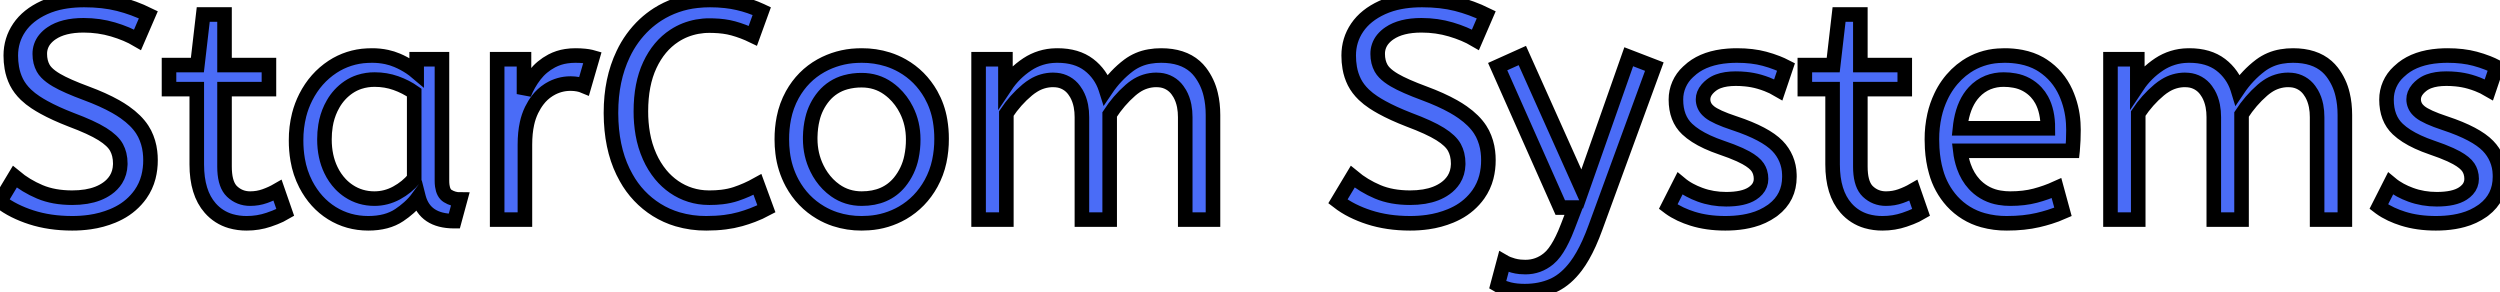
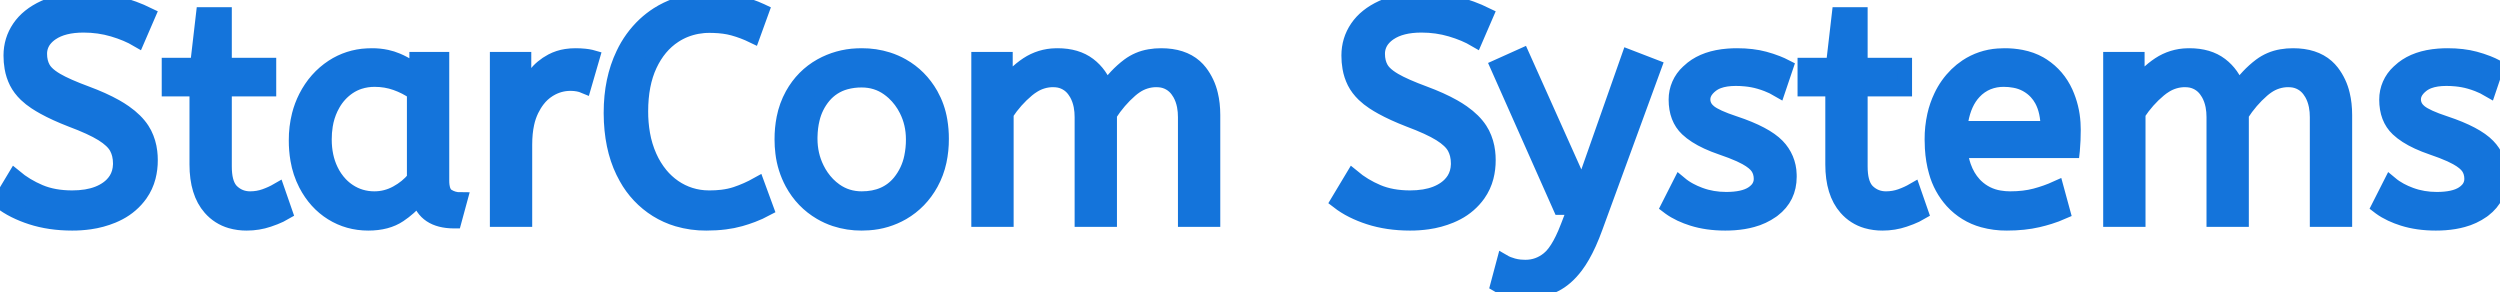
<svg xmlns="http://www.w3.org/2000/svg" width="162.12" height="18.88" viewBox="0 0 162.12 18.88">
-   <g id="svgGroup" stroke-linecap="round" fill-rule="evenodd" font-size="9pt" stroke="#000" stroke-width="0.25mm" fill="#000" style="stroke:#000;stroke-width:0.25mm;fill:#4A6CF7">
-     <path d="M 65.26 14.24 L 63.46 14.24 L 63.46 3.84 L 65.2 3.84 L 65.2 5.58 Q 65.76 4.74 66.62 4.17 A 3.441 3.441 0 0 1 68.46 3.602 A 4.171 4.171 0 0 1 68.58 3.6 Q 69.82 3.6 70.61 4.2 A 3.15 3.15 0 0 1 71.7 5.738 A 3.831 3.831 0 0 1 71.72 5.8 Q 72.34 4.88 73.19 4.24 A 3.134 3.134 0 0 1 74.548 3.663 A 4.289 4.289 0 0 1 75.3 3.6 Q 76.685 3.6 77.493 4.31 A 2.599 2.599 0 0 1 77.83 4.67 A 3.798 3.798 0 0 1 78.512 6.124 Q 78.66 6.734 78.66 7.46 L 78.66 14.24 L 76.86 14.24 L 76.86 7.6 A 3.809 3.809 0 0 0 76.793 6.862 Q 76.705 6.421 76.506 6.072 A 2.196 2.196 0 0 0 76.36 5.85 A 1.595 1.595 0 0 0 75.197 5.191 A 2.136 2.136 0 0 0 74.98 5.18 A 2.385 2.385 0 0 0 73.628 5.605 A 3.199 3.199 0 0 0 73.31 5.85 Q 72.54 6.52 71.96 7.42 L 71.96 14.24 L 70.16 14.24 L 70.16 7.6 A 3.809 3.809 0 0 0 70.093 6.862 Q 70.005 6.421 69.806 6.072 A 2.196 2.196 0 0 0 69.66 5.85 A 1.595 1.595 0 0 0 68.497 5.191 A 2.136 2.136 0 0 0 68.28 5.18 A 2.404 2.404 0 0 0 67.016 5.546 A 3.249 3.249 0 0 0 66.62 5.83 Q 65.84 6.48 65.26 7.36 L 65.26 14.24 Z M 138.66 14.24 L 136.86 14.24 L 136.86 3.84 L 138.6 3.84 L 138.6 5.58 Q 139.16 4.74 140.02 4.17 A 3.441 3.441 0 0 1 141.86 3.602 A 4.171 4.171 0 0 1 141.98 3.6 Q 143.22 3.6 144.01 4.2 A 3.15 3.15 0 0 1 145.1 5.738 A 3.831 3.831 0 0 1 145.12 5.8 Q 145.74 4.88 146.59 4.24 A 3.134 3.134 0 0 1 147.948 3.663 A 4.289 4.289 0 0 1 148.7 3.6 Q 150.085 3.6 150.893 4.31 A 2.599 2.599 0 0 1 151.23 4.67 A 3.798 3.798 0 0 1 151.912 6.124 Q 152.06 6.734 152.06 7.46 L 152.06 14.24 L 150.26 14.24 L 150.26 7.6 A 3.809 3.809 0 0 0 150.193 6.862 Q 150.105 6.421 149.906 6.072 A 2.196 2.196 0 0 0 149.76 5.85 A 1.595 1.595 0 0 0 148.597 5.191 A 2.136 2.136 0 0 0 148.38 5.18 A 2.385 2.385 0 0 0 147.028 5.605 A 3.199 3.199 0 0 0 146.71 5.85 Q 145.94 6.52 145.36 7.42 L 145.36 14.24 L 143.56 14.24 L 143.56 7.6 A 3.809 3.809 0 0 0 143.493 6.862 Q 143.405 6.421 143.206 6.072 A 2.196 2.196 0 0 0 143.06 5.85 A 1.595 1.595 0 0 0 141.897 5.191 A 2.136 2.136 0 0 0 141.68 5.18 A 2.404 2.404 0 0 0 140.416 5.546 A 3.249 3.249 0 0 0 140.02 5.83 Q 139.24 6.48 138.66 7.36 L 138.66 14.24 Z M 0 13.06 L 0.96 11.46 Q 1.68 12.06 2.58 12.44 Q 3.48 12.82 4.68 12.82 A 5.596 5.596 0 0 0 5.589 12.751 Q 6.405 12.616 6.96 12.22 A 2.056 2.056 0 0 0 7.519 11.639 Q 7.782 11.218 7.799 10.673 A 2.423 2.423 0 0 0 7.8 10.6 A 2.388 2.388 0 0 0 7.733 10.021 A 1.963 1.963 0 0 0 7.56 9.57 Q 7.321 9.122 6.637 8.694 A 5.256 5.256 0 0 0 6.63 8.69 Q 5.94 8.26 4.6 7.76 Q 3.581 7.364 2.852 6.962 A 7.899 7.899 0 0 1 2.3 6.63 A 4.386 4.386 0 0 1 1.682 6.141 Q 1.29 5.763 1.07 5.33 A 3.333 3.333 0 0 1 0.766 4.396 A 4.586 4.586 0 0 1 0.7 3.6 Q 0.7 2.6 1.25 1.79 Q 1.8 0.98 2.87 0.49 A 5.112 5.112 0 0 1 4.05 0.123 Q 4.577 0.023 5.178 0.004 A 9.045 9.045 0 0 1 5.46 0 Q 6.7 0 7.69 0.25 Q 8.68 0.5 9.62 0.96 L 8.92 2.58 Q 8.24 2.18 7.33 1.91 Q 6.42 1.64 5.42 1.64 Q 4.1 1.64 3.34 2.16 A 1.98 1.98 0 0 0 2.907 2.553 A 1.472 1.472 0 0 0 2.58 3.5 A 2.093 2.093 0 0 0 2.638 4.004 A 1.712 1.712 0 0 0 2.8 4.42 A 1.382 1.382 0 0 0 3.014 4.705 Q 3.254 4.957 3.67 5.2 Q 4.32 5.58 5.62 6.06 A 16.246 16.246 0 0 1 6.616 6.466 Q 7.102 6.685 7.503 6.911 A 7.101 7.101 0 0 1 8.09 7.28 Q 8.836 7.804 9.225 8.403 A 2.846 2.846 0 0 1 9.38 8.67 A 3.516 3.516 0 0 1 9.728 9.843 A 4.431 4.431 0 0 1 9.76 10.38 A 4.342 4.342 0 0 1 9.627 11.48 A 3.421 3.421 0 0 1 9.11 12.6 A 3.924 3.924 0 0 1 7.724 13.805 A 4.871 4.871 0 0 1 7.31 14 A 6.104 6.104 0 0 1 5.828 14.401 A 8.005 8.005 0 0 1 4.68 14.48 Q 3.22 14.48 2.02 14.09 A 7.641 7.641 0 0 1 0.947 13.654 A 5.687 5.687 0 0 1 0 13.06 Z M 86.76 13.06 L 87.72 11.46 Q 88.44 12.06 89.34 12.44 Q 90.24 12.82 91.44 12.82 A 5.596 5.596 0 0 0 92.349 12.751 Q 93.165 12.616 93.72 12.22 A 2.056 2.056 0 0 0 94.279 11.639 Q 94.542 11.218 94.559 10.673 A 2.423 2.423 0 0 0 94.56 10.6 A 2.388 2.388 0 0 0 94.493 10.021 A 1.963 1.963 0 0 0 94.32 9.57 Q 94.081 9.122 93.397 8.694 A 5.256 5.256 0 0 0 93.39 8.69 Q 92.7 8.26 91.36 7.76 Q 90.341 7.364 89.612 6.962 A 7.899 7.899 0 0 1 89.06 6.63 A 4.386 4.386 0 0 1 88.442 6.141 Q 88.05 5.763 87.83 5.33 A 3.333 3.333 0 0 1 87.526 4.396 A 4.586 4.586 0 0 1 87.46 3.6 Q 87.46 2.6 88.01 1.79 Q 88.56 0.98 89.63 0.49 A 5.112 5.112 0 0 1 90.81 0.123 Q 91.337 0.023 91.938 0.004 A 9.045 9.045 0 0 1 92.22 0 Q 93.46 0 94.45 0.25 Q 95.44 0.5 96.38 0.96 L 95.68 2.58 Q 95 2.18 94.09 1.91 Q 93.18 1.64 92.18 1.64 Q 90.86 1.64 90.1 2.16 A 1.98 1.98 0 0 0 89.667 2.553 A 1.472 1.472 0 0 0 89.34 3.5 A 2.093 2.093 0 0 0 89.398 4.004 A 1.712 1.712 0 0 0 89.56 4.42 A 1.382 1.382 0 0 0 89.774 4.705 Q 90.014 4.957 90.43 5.2 Q 91.08 5.58 92.38 6.06 A 16.246 16.246 0 0 1 93.376 6.466 Q 93.862 6.685 94.263 6.911 A 7.101 7.101 0 0 1 94.85 7.28 Q 95.596 7.804 95.985 8.403 A 2.846 2.846 0 0 1 96.14 8.67 A 3.516 3.516 0 0 1 96.488 9.843 A 4.431 4.431 0 0 1 96.52 10.38 A 4.342 4.342 0 0 1 96.387 11.48 A 3.421 3.421 0 0 1 95.87 12.6 A 3.924 3.924 0 0 1 94.484 13.805 A 4.871 4.871 0 0 1 94.07 14 A 6.104 6.104 0 0 1 92.588 14.401 A 8.005 8.005 0 0 1 91.44 14.48 Q 89.98 14.48 88.78 14.09 A 7.641 7.641 0 0 1 87.707 13.654 A 5.687 5.687 0 0 1 86.76 13.06 Z M 97.12 18.48 L 97.52 16.98 Q 97.76 17.12 98.12 17.22 A 2.703 2.703 0 0 0 98.576 17.304 A 3.472 3.472 0 0 0 98.92 17.32 Q 99.76 17.32 100.42 16.78 A 2.401 2.401 0 0 0 100.807 16.368 Q 101.156 15.906 101.488 15.135 A 11.716 11.716 0 0 0 101.68 14.66 L 102.14 13.46 L 101.18 13.46 L 97.12 4.32 L 98.72 3.6 L 102.6 12.26 L 105.62 3.68 L 107.28 4.32 L 103.46 14.76 A 14.346 14.346 0 0 1 103.049 15.777 Q 102.646 16.669 102.2 17.26 Q 101.57 18.093 100.821 18.464 A 2.948 2.948 0 0 1 100.7 18.52 Q 99.88 18.88 98.88 18.88 A 6.086 6.086 0 0 1 98.871 18.88 Q 98.339 18.879 97.926 18.784 A 2.917 2.917 0 0 1 97.83 18.76 Q 97.518 18.677 97.298 18.575 A 1.723 1.723 0 0 1 97.12 18.48 Z M 49.4 0.72 L 48.82 2.32 Q 48.2 2.02 47.55 1.84 A 4.603 4.603 0 0 0 46.937 1.717 Q 46.621 1.674 46.263 1.664 A 8.141 8.141 0 0 0 46.02 1.66 A 4.235 4.235 0 0 0 44.439 1.951 A 3.996 3.996 0 0 0 43.73 2.32 Q 42.72 2.98 42.14 4.22 Q 41.56 5.46 41.56 7.22 A 8.373 8.373 0 0 0 41.683 8.691 A 6.186 6.186 0 0 0 42.13 10.16 A 5.135 5.135 0 0 0 42.847 11.326 A 4.285 4.285 0 0 0 43.71 12.12 A 3.941 3.941 0 0 0 45.939 12.819 A 4.779 4.779 0 0 0 46.02 12.82 A 6.743 6.743 0 0 0 46.814 12.776 Q 47.309 12.717 47.72 12.58 Q 48.44 12.34 49.12 11.96 L 49.7 13.54 A 7.512 7.512 0 0 1 48.801 13.949 A 9.579 9.579 0 0 1 48.01 14.21 A 6.718 6.718 0 0 1 47.017 14.408 Q 46.45 14.48 45.8 14.48 A 6.477 6.477 0 0 1 43.935 14.22 A 5.592 5.592 0 0 1 42.58 13.61 A 5.72 5.72 0 0 1 40.605 11.521 A 6.983 6.983 0 0 1 40.4 11.13 Q 39.631 9.543 39.62 7.363 A 12.563 12.563 0 0 1 39.62 7.3 Q 39.62 5.16 40.41 3.51 A 6.327 6.327 0 0 1 41.806 1.584 A 5.972 5.972 0 0 1 42.65 0.93 A 5.874 5.874 0 0 1 45.186 0.048 A 7.458 7.458 0 0 1 46.04 0 A 9.128 9.128 0 0 1 47.052 0.054 A 7.04 7.04 0 0 1 47.86 0.19 A 7.645 7.645 0 0 1 49.355 0.699 A 7.125 7.125 0 0 1 49.4 0.72 Z M 108.18 13.4 L 108.94 11.9 A 3.711 3.711 0 0 0 109.569 12.325 Q 109.877 12.493 110.244 12.628 A 6.084 6.084 0 0 0 110.25 12.63 Q 111.04 12.92 111.94 12.92 Q 113.06 12.92 113.63 12.55 A 1.49 1.49 0 0 0 113.937 12.291 A 1.01 1.01 0 0 0 114.2 11.6 A 1.425 1.425 0 0 0 114.137 11.171 A 1.242 1.242 0 0 0 113.99 10.86 Q 113.78 10.54 113.22 10.23 A 5.693 5.693 0 0 0 112.821 10.031 Q 112.329 9.808 111.6 9.56 A 9.323 9.323 0 0 1 110.72 9.211 Q 109.9 8.834 109.41 8.37 Q 108.68 7.68 108.68 6.46 A 2.424 2.424 0 0 1 109.47 4.657 A 3.493 3.493 0 0 1 109.73 4.43 Q 110.611 3.734 112.062 3.622 A 7.505 7.505 0 0 1 112.64 3.6 Q 113.64 3.6 114.42 3.81 A 7.754 7.754 0 0 1 115.247 4.081 A 6.222 6.222 0 0 1 115.82 4.34 L 115.32 5.82 A 4.906 4.906 0 0 0 114.586 5.467 A 6.038 6.038 0 0 0 114.09 5.3 A 5.005 5.005 0 0 0 113.193 5.131 A 6.367 6.367 0 0 0 112.56 5.1 Q 111.893 5.1 111.431 5.273 A 1.702 1.702 0 0 0 110.98 5.52 A 1.864 1.864 0 0 0 110.708 5.775 Q 110.568 5.938 110.501 6.113 A 0.906 0.906 0 0 0 110.44 6.44 A 0.984 0.984 0 0 0 110.739 7.15 A 1.416 1.416 0 0 0 110.86 7.26 Q 111.273 7.594 112.46 7.987 A 16.851 16.851 0 0 0 112.5 8 Q 114.48 8.66 115.26 9.46 A 2.719 2.719 0 0 1 116.037 11.309 A 3.579 3.579 0 0 1 116.04 11.46 Q 116.04 12.81 114.99 13.611 A 3.323 3.323 0 0 1 114.91 13.67 A 4.01 4.01 0 0 1 113.635 14.265 Q 113.102 14.413 112.472 14.459 A 8.084 8.084 0 0 1 111.88 14.48 Q 110.7 14.48 109.75 14.18 A 6.177 6.177 0 0 1 108.982 13.883 Q 108.586 13.697 108.27 13.467 A 3.645 3.645 0 0 1 108.18 13.4 Z M 154.26 13.4 L 155.02 11.9 A 3.711 3.711 0 0 0 155.649 12.325 Q 155.957 12.493 156.324 12.628 A 6.084 6.084 0 0 0 156.33 12.63 Q 157.12 12.92 158.02 12.92 Q 159.14 12.92 159.71 12.55 A 1.49 1.49 0 0 0 160.017 12.291 A 1.01 1.01 0 0 0 160.28 11.6 A 1.425 1.425 0 0 0 160.217 11.171 A 1.242 1.242 0 0 0 160.07 10.86 Q 159.86 10.54 159.3 10.23 A 5.693 5.693 0 0 0 158.901 10.031 Q 158.409 9.808 157.68 9.56 A 9.323 9.323 0 0 1 156.8 9.211 Q 155.98 8.834 155.49 8.37 Q 154.76 7.68 154.76 6.46 A 2.424 2.424 0 0 1 155.55 4.657 A 3.493 3.493 0 0 1 155.81 4.43 Q 156.691 3.734 158.142 3.622 A 7.505 7.505 0 0 1 158.72 3.6 Q 159.72 3.6 160.5 3.81 A 7.754 7.754 0 0 1 161.327 4.081 A 6.222 6.222 0 0 1 161.9 4.34 L 161.4 5.82 A 4.906 4.906 0 0 0 160.666 5.467 A 6.038 6.038 0 0 0 160.17 5.3 A 5.005 5.005 0 0 0 159.273 5.131 A 6.367 6.367 0 0 0 158.64 5.1 Q 157.973 5.1 157.511 5.273 A 1.702 1.702 0 0 0 157.06 5.52 A 1.864 1.864 0 0 0 156.788 5.775 Q 156.648 5.938 156.581 6.113 A 0.906 0.906 0 0 0 156.52 6.44 A 0.984 0.984 0 0 0 156.819 7.15 A 1.416 1.416 0 0 0 156.94 7.26 Q 157.353 7.594 158.54 7.987 A 16.851 16.851 0 0 0 158.58 8 Q 160.56 8.66 161.34 9.46 A 2.719 2.719 0 0 1 162.117 11.309 A 3.579 3.579 0 0 1 162.12 11.46 Q 162.12 12.81 161.07 13.611 A 3.323 3.323 0 0 1 160.99 13.67 A 4.01 4.01 0 0 1 159.715 14.265 Q 159.182 14.413 158.552 14.459 A 8.084 8.084 0 0 1 157.96 14.48 Q 156.78 14.48 155.83 14.18 A 6.177 6.177 0 0 1 155.062 13.883 Q 154.666 13.697 154.35 13.467 A 3.645 3.645 0 0 1 154.26 13.4 Z M 134.4 9.78 L 127.12 9.78 A 4.818 4.818 0 0 0 127.348 10.785 Q 127.586 11.464 128.028 11.945 A 2.996 2.996 0 0 0 128.14 12.06 A 2.829 2.829 0 0 0 129.665 12.822 A 4.004 4.004 0 0 0 130.36 12.88 Q 131.26 12.88 131.98 12.69 Q 132.7 12.5 133.36 12.2 L 133.78 13.74 A 8.154 8.154 0 0 1 132.913 14.065 A 10.373 10.373 0 0 1 132.16 14.27 Q 131.26 14.48 130.14 14.48 A 5.664 5.664 0 0 1 128.591 14.279 A 4.222 4.222 0 0 1 126.59 13.05 A 4.704 4.704 0 0 1 125.549 11.142 Q 125.347 10.442 125.297 9.61 A 9.425 9.425 0 0 1 125.28 9.04 A 7.072 7.072 0 0 1 125.447 7.476 A 5.768 5.768 0 0 1 125.87 6.25 A 4.928 4.928 0 0 1 126.873 4.834 A 4.577 4.577 0 0 1 127.52 4.31 A 4.21 4.21 0 0 1 129.572 3.616 A 5.241 5.241 0 0 1 129.98 3.6 A 5.711 5.711 0 0 1 131.074 3.699 Q 131.743 3.83 132.277 4.132 A 3.443 3.443 0 0 1 132.47 4.25 Q 133.46 4.9 133.96 6 A 5.637 5.637 0 0 1 134.445 7.973 A 6.687 6.687 0 0 1 134.46 8.42 A 15.041 15.041 0 0 1 134.402 9.759 A 14.117 14.117 0 0 1 134.4 9.78 Z M 12.76 10.66 L 12.76 5.78 L 10.96 5.78 L 10.96 4.22 L 12.8 4.22 L 13.18 0.94 L 14.56 0.94 L 14.56 4.22 L 17.44 4.22 L 17.44 5.78 L 14.56 5.78 L 14.56 10.8 Q 14.56 11.828 14.945 12.306 A 1.111 1.111 0 0 0 15.05 12.42 Q 15.54 12.88 16.22 12.88 Q 16.72 12.88 17.17 12.72 Q 17.62 12.56 18 12.34 L 18.5 13.78 A 3.709 3.709 0 0 1 18.176 13.951 Q 18.016 14.027 17.827 14.102 A 8.673 8.673 0 0 1 17.42 14.25 Q 16.74 14.48 16 14.48 A 3.665 3.665 0 0 1 14.964 14.341 A 2.787 2.787 0 0 1 13.63 13.49 Q 12.76 12.5 12.76 10.66 Z M 118.84 10.66 L 118.84 5.78 L 117.04 5.78 L 117.04 4.22 L 118.88 4.22 L 119.26 0.94 L 120.64 0.94 L 120.64 4.22 L 123.52 4.22 L 123.52 5.78 L 120.64 5.78 L 120.64 10.8 Q 120.64 11.828 121.025 12.306 A 1.111 1.111 0 0 0 121.13 12.42 Q 121.62 12.88 122.3 12.88 Q 122.8 12.88 123.25 12.72 Q 123.7 12.56 124.08 12.34 L 124.58 13.78 A 3.709 3.709 0 0 1 124.256 13.951 Q 124.096 14.027 123.907 14.102 A 8.673 8.673 0 0 1 123.5 14.25 Q 122.82 14.48 122.08 14.48 A 3.665 3.665 0 0 1 121.044 14.341 A 2.787 2.787 0 0 1 119.71 13.49 Q 118.84 12.5 118.84 10.66 Z M 27.02 4.68 L 27.02 3.84 L 28.66 3.84 L 28.66 11.72 A 2.43 2.43 0 0 0 28.68 12.047 Q 28.747 12.534 29.03 12.71 Q 29.4 12.94 29.84 12.94 L 29.46 14.34 A 4.683 4.683 0 0 1 29.43 14.34 Q 27.559 14.328 27.149 12.816 A 2.755 2.755 0 0 1 27.14 12.78 A 4.261 4.261 0 0 1 26.518 13.465 A 5.7 5.7 0 0 1 25.89 13.95 Q 25.1 14.48 23.88 14.48 Q 22.58 14.48 21.52 13.82 Q 20.46 13.16 19.83 11.95 A 5.446 5.446 0 0 1 19.304 10.362 A 7.329 7.329 0 0 1 19.2 9.1 A 6.628 6.628 0 0 1 19.399 7.446 A 5.594 5.594 0 0 1 19.83 6.3 Q 20.46 5.06 21.57 4.33 A 4.459 4.459 0 0 1 23.809 3.609 A 5.478 5.478 0 0 1 24.12 3.6 A 4.517 4.517 0 0 1 25.079 3.698 A 3.741 3.741 0 0 1 25.75 3.91 A 5.2 5.2 0 0 1 26.607 4.369 A 4.421 4.421 0 0 1 27.02 4.68 Z M 34.04 14.24 L 32.24 14.24 L 32.24 3.84 L 33.98 3.84 L 33.98 6.1 Q 34.24 5.44 34.68 4.87 Q 35.12 4.3 35.78 3.95 A 2.963 2.963 0 0 1 36.716 3.645 A 3.892 3.892 0 0 1 37.32 3.6 Q 37.62 3.6 37.92 3.63 A 3.794 3.794 0 0 1 38.131 3.657 Q 38.231 3.672 38.316 3.693 A 1.763 1.763 0 0 1 38.42 3.72 L 37.88 5.58 Q 37.517 5.427 37.027 5.42 A 3.318 3.318 0 0 0 36.98 5.42 A 2.592 2.592 0 0 0 35.654 5.789 A 3.122 3.122 0 0 0 35.57 5.84 A 2.68 2.68 0 0 0 34.876 6.479 Q 34.655 6.764 34.476 7.128 A 4.585 4.585 0 0 0 34.47 7.14 A 3.864 3.864 0 0 0 34.176 8.002 Q 34.04 8.615 34.04 9.38 L 34.04 14.24 Z M 54.152 14.212 A 5.443 5.443 0 0 0 55.88 14.48 A 6.145 6.145 0 0 0 56.335 14.463 A 5.051 5.051 0 0 0 58.53 13.8 Q 59.7 13.12 60.38 11.89 A 5.251 5.251 0 0 0 60.911 10.462 A 6.837 6.837 0 0 0 61.06 9 A 6.908 6.908 0 0 0 60.963 7.818 A 5.159 5.159 0 0 0 60.37 6.13 Q 59.68 4.92 58.51 4.26 A 4.97 4.97 0 0 0 57.582 3.855 A 5.548 5.548 0 0 0 55.88 3.6 A 6.265 6.265 0 0 0 55.564 3.608 A 5.234 5.234 0 0 0 53.24 4.26 Q 52.06 4.92 51.38 6.14 A 5.205 5.205 0 0 0 50.83 7.658 A 7.001 7.001 0 0 0 50.7 9.04 A 6.964 6.964 0 0 0 50.753 9.911 A 5.49 5.49 0 0 0 51.37 11.87 Q 52.04 13.1 53.22 13.79 A 4.912 4.912 0 0 0 54.152 14.212 Z M 55.88 12.88 Q 57.46 12.88 58.34 11.81 A 3.76 3.76 0 0 0 59.104 10.192 A 5.421 5.421 0 0 0 59.22 9.04 Q 59.22 8 58.78 7.13 A 3.84 3.84 0 0 0 57.946 6.016 A 3.634 3.634 0 0 0 57.59 5.73 Q 56.84 5.2 55.88 5.2 A 3.85 3.85 0 0 0 54.835 5.334 A 2.807 2.807 0 0 0 53.42 6.24 A 3.576 3.576 0 0 0 52.685 7.715 Q 52.554 8.246 52.541 8.87 A 6.574 6.574 0 0 0 52.54 9 Q 52.54 10.04 52.98 10.93 A 3.887 3.887 0 0 0 53.686 11.938 A 3.525 3.525 0 0 0 54.17 12.35 Q 54.92 12.88 55.88 12.88 Z M 26.86 11.58 L 26.86 6 Q 26.32 5.62 25.67 5.39 Q 25.02 5.16 24.3 5.16 A 3.185 3.185 0 0 0 23.306 5.311 A 2.805 2.805 0 0 0 22.61 5.65 A 3.26 3.26 0 0 0 21.606 6.735 A 3.992 3.992 0 0 0 21.46 7.01 A 4.133 4.133 0 0 0 21.109 8.145 A 5.536 5.536 0 0 0 21.04 9.04 Q 21.04 10.16 21.46 11.03 A 3.52 3.52 0 0 0 22.081 11.939 A 3.139 3.139 0 0 0 22.62 12.39 Q 23.36 12.88 24.28 12.88 Q 25.04 12.88 25.72 12.51 Q 26.4 12.14 26.86 11.58 Z M 127.1 8.32 L 132.8 8.32 Q 132.8 7.216 132.399 6.481 A 2.484 2.484 0 0 0 132.04 5.98 A 2.498 2.498 0 0 0 130.648 5.225 A 3.679 3.679 0 0 0 129.94 5.16 A 2.716 2.716 0 0 0 128.918 5.347 A 2.505 2.505 0 0 0 128.02 5.97 Q 127.387 6.644 127.171 7.824 A 6.404 6.404 0 0 0 127.1 8.32 Z" vector-effect="non-scaling-stroke" />
-     <path d="m301.094 89.774 4.082-7.102a25 25 0 0 1 43.347-.002l166.809 290.105-293.689-.156 20.218-34.967h205.916L301.094 89.774Z" style="fill:url(#a)" transform="translate(40.971 -29.826) scale(.42536)" />
-     <path d="M361.69 426.971a25 25 0 0 1-21.673 37.462l-339.739.001 148.92-261.74 16.929 29.179L60.812 414.256l293.668.177 7.21 12.538Z" style="fill:url(#b)" transform="translate(109.392 -47.55) scale(.42536)" />
-     <path d="M14.174 334.798a25 25 0 0 1-21.672-37.462L162.44 1.802l146.682 247.884-35.275-.006-102.45-176.622-148.919 261.74h-8.304Z" style="fill:url(#c)" transform="translate(99.952 7.588) scale(.42536)" />
-     <defs>
-       <linearGradient id="a" x1="0" x2="1" y1="0" y2="0" gradientTransform="scale(-330.8733) rotate(-14.765 -4.624 4.71)" gradientUnits="userSpaceOnUse">
-         <stop offset="0" style="stop-color:#4A6CF7;stop-opacity:1" />
-         <stop offset="1" style="stop-color:black;stop-opacity:0" />
-       </linearGradient>
-       <linearGradient id="b" x1="0" x2="1" y1="0" y2="0" gradientTransform="rotate(-69.857 327.12 163.693) scale(322.359)" gradientUnits="userSpaceOnUse">
-         <stop offset="0" style="stop-color:#4A6CF7;stop-opacity:1" />
-         <stop offset="1" style="stop-color:black;stop-opacity:0" />
-       </linearGradient>
-       <linearGradient id="c" x1="0" x2="1" y1="0" y2="0" gradientTransform="scale(332.267) rotate(51.974 .033 .64)" gradientUnits="userSpaceOnUse">
-         <stop offset="0" style="stop-color:#4A6CF7;stop-opacity:1" />
-         <stop offset="1" style="stop-color:black;stop-opacity:0" />
-       </linearGradient>
-     </defs>
+   <g id="svgGroup" stroke-linecap="round" fill-rule="evenodd" font-size="9pt" stroke="#1474db" stroke-width="0.25mm" fill="#1474db" style="stroke:#1474db;stroke-width:0.25mm;fill:#1474db">
+     <path d="M 65.26 14.24 L 63.46 14.24 L 63.46 3.84 L 65.2 3.84 L 65.2 5.58 Q 65.76 4.74 66.62 4.17 A 3.441 3.441 0 0 1 68.46 3.602 A 4.171 4.171 0 0 1 68.58 3.6 Q 69.82 3.6 70.61 4.2 A 3.15 3.15 0 0 1 71.7 5.738 A 3.831 3.831 0 0 1 71.72 5.8 Q 72.34 4.88 73.19 4.24 A 3.134 3.134 0 0 1 74.548 3.663 A 4.289 4.289 0 0 1 75.3 3.6 Q 76.685 3.6 77.493 4.31 A 2.599 2.599 0 0 1 77.83 4.67 A 3.798 3.798 0 0 1 78.512 6.124 Q 78.66 6.734 78.66 7.46 L 78.66 14.24 L 76.86 14.24 L 76.86 7.6 A 3.809 3.809 0 0 0 76.793 6.862 Q 76.705 6.421 76.506 6.072 A 2.196 2.196 0 0 0 76.36 5.85 A 1.595 1.595 0 0 0 75.197 5.191 A 2.136 2.136 0 0 0 74.98 5.18 A 2.385 2.385 0 0 0 73.628 5.605 A 3.199 3.199 0 0 0 73.31 5.85 Q 72.54 6.52 71.96 7.42 L 71.96 14.24 L 70.16 14.24 L 70.16 7.6 A 3.809 3.809 0 0 0 70.093 6.862 Q 70.005 6.421 69.806 6.072 A 2.196 2.196 0 0 0 69.66 5.85 A 1.595 1.595 0 0 0 68.497 5.191 A 2.136 2.136 0 0 0 68.28 5.18 A 2.404 2.404 0 0 0 67.016 5.546 A 3.249 3.249 0 0 0 66.62 5.83 Q 65.84 6.48 65.26 7.36 L 65.26 14.24 Z M 138.66 14.24 L 136.86 14.24 L 136.86 3.84 L 138.6 3.84 L 138.6 5.58 Q 139.16 4.74 140.02 4.17 A 3.441 3.441 0 0 1 141.86 3.602 A 4.171 4.171 0 0 1 141.98 3.6 Q 143.22 3.6 144.01 4.2 A 3.15 3.15 0 0 1 145.1 5.738 A 3.831 3.831 0 0 1 145.12 5.8 Q 145.74 4.88 146.59 4.24 A 3.134 3.134 0 0 1 147.948 3.663 A 4.289 4.289 0 0 1 148.7 3.6 Q 150.085 3.6 150.893 4.31 A 2.599 2.599 0 0 1 151.23 4.67 A 3.798 3.798 0 0 1 151.912 6.124 Q 152.06 6.734 152.06 7.46 L 152.06 14.24 L 150.26 14.24 L 150.26 7.6 A 3.809 3.809 0 0 0 150.193 6.862 Q 150.105 6.421 149.906 6.072 A 2.196 2.196 0 0 0 149.76 5.85 A 1.595 1.595 0 0 0 148.597 5.191 A 2.136 2.136 0 0 0 148.38 5.18 A 2.385 2.385 0 0 0 147.028 5.605 A 3.199 3.199 0 0 0 146.71 5.85 Q 145.94 6.52 145.36 7.42 L 145.36 14.24 L 143.56 14.24 L 143.56 7.6 A 3.809 3.809 0 0 0 143.493 6.862 Q 143.405 6.421 143.206 6.072 A 2.196 2.196 0 0 0 143.06 5.85 A 1.595 1.595 0 0 0 141.897 5.191 A 2.136 2.136 0 0 0 141.68 5.18 A 2.404 2.404 0 0 0 140.416 5.546 A 3.249 3.249 0 0 0 140.02 5.83 Q 139.24 6.48 138.66 7.36 L 138.66 14.24 Z M 0 13.06 L 0.96 11.46 Q 1.68 12.06 2.58 12.44 Q 3.48 12.82 4.68 12.82 A 5.596 5.596 0 0 0 5.589 12.751 Q 6.405 12.616 6.96 12.22 A 2.056 2.056 0 0 0 7.519 11.639 Q 7.782 11.218 7.799 10.673 A 2.423 2.423 0 0 0 7.8 10.6 A 2.388 2.388 0 0 0 7.733 10.021 A 1.963 1.963 0 0 0 7.56 9.57 Q 7.321 9.122 6.637 8.694 A 5.256 5.256 0 0 0 6.63 8.69 Q 5.94 8.26 4.6 7.76 Q 3.581 7.364 2.852 6.962 A 7.899 7.899 0 0 1 2.3 6.63 A 4.386 4.386 0 0 1 1.682 6.141 Q 1.29 5.763 1.07 5.33 A 3.333 3.333 0 0 1 0.766 4.396 A 4.586 4.586 0 0 1 0.7 3.6 Q 0.7 2.6 1.25 1.79 Q 1.8 0.98 2.87 0.49 A 5.112 5.112 0 0 1 4.05 0.123 Q 4.577 0.023 5.178 0.004 A 9.045 9.045 0 0 1 5.46 0 Q 6.7 0 7.69 0.25 Q 8.68 0.5 9.62 0.96 L 8.92 2.58 Q 8.24 2.18 7.33 1.91 Q 6.42 1.64 5.42 1.64 Q 4.1 1.64 3.34 2.16 A 1.98 1.98 0 0 0 2.907 2.553 A 1.472 1.472 0 0 0 2.58 3.5 A 2.093 2.093 0 0 0 2.638 4.004 A 1.712 1.712 0 0 0 2.8 4.42 A 1.382 1.382 0 0 0 3.014 4.705 Q 3.254 4.957 3.67 5.2 Q 4.32 5.58 5.62 6.06 A 16.246 16.246 0 0 1 6.616 6.466 Q 7.102 6.685 7.503 6.911 A 7.101 7.101 0 0 1 8.09 7.28 Q 8.836 7.804 9.225 8.403 A 2.846 2.846 0 0 1 9.38 8.67 A 3.516 3.516 0 0 1 9.728 9.843 A 4.431 4.431 0 0 1 9.76 10.38 A 4.342 4.342 0 0 1 9.627 11.48 A 3.421 3.421 0 0 1 9.11 12.6 A 3.924 3.924 0 0 1 7.724 13.805 A 4.871 4.871 0 0 1 7.31 14 A 6.104 6.104 0 0 1 5.828 14.401 A 8.005 8.005 0 0 1 4.68 14.48 Q 3.22 14.48 2.02 14.09 A 7.641 7.641 0 0 1 0.947 13.654 A 5.687 5.687 0 0 1 0 13.06 Z M 86.76 13.06 L 87.72 11.46 Q 88.44 12.06 89.34 12.44 Q 90.24 12.82 91.44 12.82 A 5.596 5.596 0 0 0 92.349 12.751 Q 93.165 12.616 93.72 12.22 A 2.056 2.056 0 0 0 94.279 11.639 Q 94.542 11.218 94.559 10.673 A 2.423 2.423 0 0 0 94.56 10.6 A 2.388 2.388 0 0 0 94.493 10.021 A 1.963 1.963 0 0 0 94.32 9.57 Q 94.081 9.122 93.397 8.694 A 5.256 5.256 0 0 0 93.39 8.69 Q 92.7 8.26 91.36 7.76 Q 90.341 7.364 89.612 6.962 A 7.899 7.899 0 0 1 89.06 6.63 A 4.386 4.386 0 0 1 88.442 6.141 Q 88.05 5.763 87.83 5.33 A 3.333 3.333 0 0 1 87.526 4.396 A 4.586 4.586 0 0 1 87.46 3.6 Q 87.46 2.6 88.01 1.79 Q 88.56 0.98 89.63 0.49 A 5.112 5.112 0 0 1 90.81 0.123 Q 91.337 0.023 91.938 0.004 A 9.045 9.045 0 0 1 92.22 0 Q 93.46 0 94.45 0.25 Q 95.44 0.5 96.38 0.96 L 95.68 2.58 Q 95 2.18 94.09 1.91 Q 93.18 1.64 92.18 1.64 Q 90.86 1.64 90.1 2.16 A 1.98 1.98 0 0 0 89.667 2.553 A 1.472 1.472 0 0 0 89.34 3.5 A 2.093 2.093 0 0 0 89.398 4.004 A 1.712 1.712 0 0 0 89.56 4.42 A 1.382 1.382 0 0 0 89.774 4.705 Q 90.014 4.957 90.43 5.2 Q 91.08 5.58 92.38 6.06 A 16.246 16.246 0 0 1 93.376 6.466 Q 93.862 6.685 94.263 6.911 A 7.101 7.101 0 0 1 94.85 7.28 Q 95.596 7.804 95.985 8.403 A 2.846 2.846 0 0 1 96.14 8.67 A 3.516 3.516 0 0 1 96.488 9.843 A 4.431 4.431 0 0 1 96.52 10.38 A 4.342 4.342 0 0 1 96.387 11.48 A 3.421 3.421 0 0 1 95.87 12.6 A 3.924 3.924 0 0 1 94.484 13.805 A 4.871 4.871 0 0 1 94.07 14 A 6.104 6.104 0 0 1 92.588 14.401 A 8.005 8.005 0 0 1 91.44 14.48 Q 89.98 14.48 88.78 14.09 A 7.641 7.641 0 0 1 87.707 13.654 A 5.687 5.687 0 0 1 86.76 13.06 Z M 97.12 18.48 L 97.52 16.98 Q 97.76 17.12 98.12 17.22 A 2.703 2.703 0 0 0 98.576 17.304 A 3.472 3.472 0 0 0 98.92 17.32 Q 99.76 17.32 100.42 16.78 A 2.401 2.401 0 0 0 100.807 16.368 Q 101.156 15.906 101.488 15.135 A 11.716 11.716 0 0 0 101.68 14.66 L 102.14 13.46 L 101.18 13.46 L 97.12 4.32 L 98.72 3.6 L 102.6 12.26 L 105.62 3.68 L 107.28 4.32 L 103.46 14.76 A 14.346 14.346 0 0 1 103.049 15.777 Q 102.646 16.669 102.2 17.26 Q 101.57 18.093 100.821 18.464 A 2.948 2.948 0 0 1 100.7 18.52 Q 99.88 18.88 98.88 18.88 A 6.086 6.086 0 0 1 98.871 18.88 Q 98.339 18.879 97.926 18.784 A 2.917 2.917 0 0 1 97.83 18.76 Q 97.518 18.677 97.298 18.575 A 1.723 1.723 0 0 1 97.12 18.48 Z M 49.4 0.72 L 48.82 2.32 Q 48.2 2.02 47.55 1.84 A 4.603 4.603 0 0 0 46.937 1.717 Q 46.621 1.674 46.263 1.664 A 8.141 8.141 0 0 0 46.02 1.66 A 4.235 4.235 0 0 0 44.439 1.951 A 3.996 3.996 0 0 0 43.73 2.32 Q 42.72 2.98 42.14 4.22 Q 41.56 5.46 41.56 7.22 A 8.373 8.373 0 0 0 41.683 8.691 A 6.186 6.186 0 0 0 42.13 10.16 A 5.135 5.135 0 0 0 42.847 11.326 A 4.285 4.285 0 0 0 43.71 12.12 A 3.941 3.941 0 0 0 45.939 12.819 A 4.779 4.779 0 0 0 46.02 12.82 A 6.743 6.743 0 0 0 46.814 12.776 Q 47.309 12.717 47.72 12.58 Q 48.44 12.34 49.12 11.96 L 49.7 13.54 A 7.512 7.512 0 0 1 48.801 13.949 A 9.579 9.579 0 0 1 48.01 14.21 A 6.718 6.718 0 0 1 47.017 14.408 Q 46.45 14.48 45.8 14.48 A 6.477 6.477 0 0 1 43.935 14.22 A 5.592 5.592 0 0 1 42.58 13.61 A 5.72 5.72 0 0 1 40.605 11.521 A 6.983 6.983 0 0 1 40.4 11.13 Q 39.631 9.543 39.62 7.363 A 12.563 12.563 0 0 1 39.62 7.3 Q 39.62 5.16 40.41 3.51 A 6.327 6.327 0 0 1 41.806 1.584 A 5.972 5.972 0 0 1 42.65 0.93 A 5.874 5.874 0 0 1 45.186 0.048 A 7.458 7.458 0 0 1 46.04 0 A 9.128 9.128 0 0 1 47.052 0.054 A 7.04 7.04 0 0 1 47.86 0.19 A 7.645 7.645 0 0 1 49.355 0.699 A 7.125 7.125 0 0 1 49.4 0.72 Z M 108.18 13.4 L 108.94 11.9 A 3.711 3.711 0 0 0 109.569 12.325 Q 109.877 12.493 110.244 12.628 A 6.084 6.084 0 0 0 110.25 12.63 Q 111.04 12.92 111.94 12.92 Q 113.06 12.92 113.63 12.55 A 1.49 1.49 0 0 0 113.937 12.291 A 1.01 1.01 0 0 0 114.2 11.6 A 1.425 1.425 0 0 0 114.137 11.171 A 1.242 1.242 0 0 0 113.99 10.86 Q 113.78 10.54 113.22 10.23 A 5.693 5.693 0 0 0 112.821 10.031 Q 112.329 9.808 111.6 9.56 A 9.323 9.323 0 0 1 110.72 9.211 Q 109.9 8.834 109.41 8.37 Q 108.68 7.68 108.68 6.46 A 2.424 2.424 0 0 1 109.47 4.657 A 3.493 3.493 0 0 1 109.73 4.43 Q 110.611 3.734 112.062 3.622 A 7.505 7.505 0 0 1 112.64 3.6 Q 113.64 3.6 114.42 3.81 A 7.754 7.754 0 0 1 115.247 4.081 A 6.222 6.222 0 0 1 115.82 4.34 L 115.32 5.82 A 4.906 4.906 0 0 0 114.586 5.467 A 6.038 6.038 0 0 0 114.09 5.3 A 5.005 5.005 0 0 0 113.193 5.131 A 6.367 6.367 0 0 0 112.56 5.1 Q 111.893 5.1 111.431 5.273 A 1.702 1.702 0 0 0 110.98 5.52 A 1.864 1.864 0 0 0 110.708 5.775 Q 110.568 5.938 110.501 6.113 A 0.906 0.906 0 0 0 110.44 6.44 A 0.984 0.984 0 0 0 110.739 7.15 A 1.416 1.416 0 0 0 110.86 7.26 Q 111.273 7.594 112.46 7.987 A 16.851 16.851 0 0 0 112.5 8 Q 114.48 8.66 115.26 9.46 A 2.719 2.719 0 0 1 116.037 11.309 A 3.579 3.579 0 0 1 116.04 11.46 Q 116.04 12.81 114.99 13.611 A 3.323 3.323 0 0 1 114.91 13.67 A 4.01 4.01 0 0 1 113.635 14.265 Q 113.102 14.413 112.472 14.459 A 8.084 8.084 0 0 1 111.88 14.48 Q 110.7 14.48 109.75 14.18 A 6.177 6.177 0 0 1 108.982 13.883 Q 108.586 13.697 108.27 13.467 A 3.645 3.645 0 0 1 108.18 13.4 Z M 154.26 13.4 L 155.02 11.9 A 3.711 3.711 0 0 0 155.649 12.325 Q 155.957 12.493 156.324 12.628 A 6.084 6.084 0 0 0 156.33 12.63 Q 157.12 12.92 158.02 12.92 Q 159.14 12.92 159.71 12.55 A 1.49 1.49 0 0 0 160.017 12.291 A 1.01 1.01 0 0 0 160.28 11.6 A 1.425 1.425 0 0 0 160.217 11.171 A 1.242 1.242 0 0 0 160.07 10.86 Q 159.86 10.54 159.3 10.23 A 5.693 5.693 0 0 0 158.901 10.031 Q 158.409 9.808 157.68 9.56 A 9.323 9.323 0 0 1 156.8 9.211 Q 155.98 8.834 155.49 8.37 Q 154.76 7.68 154.76 6.46 A 2.424 2.424 0 0 1 155.55 4.657 A 3.493 3.493 0 0 1 155.81 4.43 Q 156.691 3.734 158.142 3.622 A 7.505 7.505 0 0 1 158.72 3.6 Q 159.72 3.6 160.5 3.81 A 7.754 7.754 0 0 1 161.327 4.081 A 6.222 6.222 0 0 1 161.9 4.34 L 161.4 5.82 A 4.906 4.906 0 0 0 160.666 5.467 A 6.038 6.038 0 0 0 160.17 5.3 A 5.005 5.005 0 0 0 159.273 5.131 A 6.367 6.367 0 0 0 158.64 5.1 Q 157.973 5.1 157.511 5.273 A 1.702 1.702 0 0 0 157.06 5.52 A 1.864 1.864 0 0 0 156.788 5.775 Q 156.648 5.938 156.581 6.113 A 0.906 0.906 0 0 0 156.52 6.44 A 0.984 0.984 0 0 0 156.819 7.15 A 1.416 1.416 0 0 0 156.94 7.26 Q 157.353 7.594 158.54 7.987 A 16.851 16.851 0 0 0 158.58 8 Q 160.56 8.66 161.34 9.46 A 2.719 2.719 0 0 1 162.117 11.309 A 3.579 3.579 0 0 1 162.12 11.46 Q 162.12 12.81 161.07 13.611 A 3.323 3.323 0 0 1 160.99 13.67 A 4.01 4.01 0 0 1 159.715 14.265 Q 159.182 14.413 158.552 14.459 A 8.084 8.084 0 0 1 157.96 14.48 Q 156.78 14.48 155.83 14.18 A 6.177 6.177 0 0 1 155.062 13.883 Q 154.666 13.697 154.35 13.467 A 3.645 3.645 0 0 1 154.26 13.4 Z M 134.4 9.78 L 127.12 9.78 A 4.818 4.818 0 0 0 127.348 10.785 Q 127.586 11.464 128.028 11.945 A 2.996 2.996 0 0 0 128.14 12.06 A 2.829 2.829 0 0 0 129.665 12.822 A 4.004 4.004 0 0 0 130.36 12.88 Q 131.26 12.88 131.98 12.69 Q 132.7 12.5 133.36 12.2 L 133.78 13.74 A 8.154 8.154 0 0 1 132.913 14.065 A 10.373 10.373 0 0 1 132.16 14.27 Q 131.26 14.48 130.14 14.48 A 5.664 5.664 0 0 1 128.591 14.279 A 4.222 4.222 0 0 1 126.59 13.05 A 4.704 4.704 0 0 1 125.549 11.142 Q 125.347 10.442 125.297 9.61 A 9.425 9.425 0 0 1 125.28 9.04 A 7.072 7.072 0 0 1 125.447 7.476 A 5.768 5.768 0 0 1 125.87 6.25 A 4.928 4.928 0 0 1 126.873 4.834 A 4.577 4.577 0 0 1 127.52 4.31 A 4.21 4.21 0 0 1 129.572 3.616 A 5.241 5.241 0 0 1 129.98 3.6 A 5.711 5.711 0 0 1 131.074 3.699 Q 131.743 3.83 132.277 4.132 A 3.443 3.443 0 0 1 132.47 4.25 Q 133.46 4.9 133.96 6 A 5.637 5.637 0 0 1 134.445 7.973 A 6.687 6.687 0 0 1 134.46 8.42 A 15.041 15.041 0 0 1 134.402 9.759 A 14.117 14.117 0 0 1 134.4 9.78 Z M 12.76 10.66 L 12.76 5.78 L 10.96 5.78 L 10.96 4.22 L 12.8 4.22 L 13.18 0.94 L 14.56 0.94 L 14.56 4.22 L 17.44 4.22 L 17.44 5.78 L 14.56 5.78 L 14.56 10.8 Q 14.56 11.828 14.945 12.306 A 1.111 1.111 0 0 0 15.05 12.42 Q 15.54 12.88 16.22 12.88 Q 16.72 12.88 17.17 12.72 Q 17.62 12.56 18 12.34 L 18.5 13.78 A 3.709 3.709 0 0 1 18.176 13.951 Q 18.016 14.027 17.827 14.102 A 8.673 8.673 0 0 1 17.42 14.25 Q 16.74 14.48 16 14.48 A 3.665 3.665 0 0 1 14.964 14.341 A 2.787 2.787 0 0 1 13.63 13.49 Q 12.76 12.5 12.76 10.66 Z M 118.84 10.66 L 118.84 5.78 L 117.04 5.78 L 117.04 4.22 L 118.88 4.22 L 119.26 0.94 L 120.64 0.94 L 120.64 4.22 L 123.52 4.22 L 123.52 5.78 L 120.64 5.78 L 120.64 10.8 Q 120.64 11.828 121.025 12.306 A 1.111 1.111 0 0 0 121.13 12.42 Q 121.62 12.88 122.3 12.88 Q 122.8 12.88 123.25 12.72 Q 123.7 12.56 124.08 12.34 L 124.58 13.78 A 3.709 3.709 0 0 1 124.256 13.951 Q 124.096 14.027 123.907 14.102 A 8.673 8.673 0 0 1 123.5 14.25 Q 122.82 14.48 122.08 14.48 A 3.665 3.665 0 0 1 121.044 14.341 A 2.787 2.787 0 0 1 119.71 13.49 Q 118.84 12.5 118.84 10.66 Z M 27.02 4.68 L 27.02 3.84 L 28.66 3.84 L 28.66 11.72 A 2.43 2.43 0 0 0 28.68 12.047 Q 28.747 12.534 29.03 12.71 Q 29.4 12.94 29.84 12.94 L 29.46 14.34 A 4.683 4.683 0 0 1 29.43 14.34 Q 27.559 14.328 27.149 12.816 A 2.755 2.755 0 0 1 27.14 12.78 A 4.261 4.261 0 0 1 26.518 13.465 A 5.7 5.7 0 0 1 25.89 13.95 Q 25.1 14.48 23.88 14.48 Q 22.58 14.48 21.52 13.82 Q 20.46 13.16 19.83 11.95 A 5.446 5.446 0 0 1 19.304 10.362 A 7.329 7.329 0 0 1 19.2 9.1 A 6.628 6.628 0 0 1 19.399 7.446 A 5.594 5.594 0 0 1 19.83 6.3 Q 20.46 5.06 21.57 4.33 A 4.459 4.459 0 0 1 23.809 3.609 A 5.478 5.478 0 0 1 24.12 3.6 A 4.517 4.517 0 0 1 25.079 3.698 A 3.741 3.741 0 0 1 25.75 3.91 A 5.2 5.2 0 0 1 26.607 4.369 A 4.421 4.421 0 0 1 27.02 4.68 Z M 34.04 14.24 L 32.24 14.24 L 32.24 3.84 L 33.98 3.84 L 33.98 6.1 Q 34.24 5.44 34.68 4.87 Q 35.12 4.3 35.78 3.95 A 2.963 2.963 0 0 1 36.716 3.645 A 3.892 3.892 0 0 1 37.32 3.6 Q 37.62 3.6 37.92 3.63 A 3.794 3.794 0 0 1 38.131 3.657 Q 38.231 3.672 38.316 3.693 A 1.763 1.763 0 0 1 38.42 3.72 L 37.88 5.58 Q 37.517 5.427 37.027 5.42 A 3.318 3.318 0 0 0 36.98 5.42 A 2.592 2.592 0 0 0 35.654 5.789 A 3.122 3.122 0 0 0 35.57 5.84 A 2.68 2.68 0 0 0 34.876 6.479 Q 34.655 6.764 34.476 7.128 A 4.585 4.585 0 0 0 34.47 7.14 A 3.864 3.864 0 0 0 34.176 8.002 Q 34.04 8.615 34.04 9.38 L 34.04 14.24 Z M 54.152 14.212 A 5.443 5.443 0 0 0 55.88 14.48 A 6.145 6.145 0 0 0 56.335 14.463 A 5.051 5.051 0 0 0 58.53 13.8 Q 59.7 13.12 60.38 11.89 A 5.251 5.251 0 0 0 60.911 10.462 A 6.837 6.837 0 0 0 61.06 9 A 6.908 6.908 0 0 0 60.963 7.818 A 5.159 5.159 0 0 0 60.37 6.13 Q 59.68 4.92 58.51 4.26 A 4.97 4.97 0 0 0 57.582 3.855 A 5.548 5.548 0 0 0 55.88 3.6 A 6.265 6.265 0 0 0 55.564 3.608 A 5.234 5.234 0 0 0 53.24 4.26 Q 52.06 4.92 51.38 6.14 A 5.205 5.205 0 0 0 50.83 7.658 A 7.001 7.001 0 0 0 50.7 9.04 A 6.964 6.964 0 0 0 50.753 9.911 A 5.49 5.49 0 0 0 51.37 11.87 Q 52.04 13.1 53.22 13.79 A 4.912 4.912 0 0 0 54.152 14.212 Z M 55.88 12.88 Q 57.46 12.88 58.34 11.81 A 3.76 3.76 0 0 0 59.104 10.192 A 5.421 5.421 0 0 0 59.22 9.04 Q 59.22 8 58.78 7.13 A 3.84 3.84 0 0 0 57.946 6.016 A 3.634 3.634 0 0 0 57.59 5.73 Q 56.84 5.2 55.88 5.2 A 3.85 3.85 0 0 0 54.835 5.334 A 2.807 2.807 0 0 0 53.42 6.24 A 3.576 3.576 0 0 0 52.685 7.715 Q 52.554 8.246 52.541 8.87 A 6.574 6.574 0 0 0 52.54 9 Q 52.54 10.04 52.98 10.93 A 3.887 3.887 0 0 0 53.686 11.938 A 3.525 3.525 0 0 0 54.17 12.35 Q 54.92 12.88 55.88 12.88 Z M 26.86 11.58 L 26.86 6 Q 26.32 5.62 25.67 5.39 Q 25.02 5.16 24.3 5.16 A 3.185 3.185 0 0 0 23.306 5.311 A 2.805 2.805 0 0 0 22.61 5.65 A 3.26 3.26 0 0 0 21.606 6.735 A 3.992 3.992 0 0 0 21.46 7.01 A 4.133 4.133 0 0 0 21.109 8.145 A 5.536 5.536 0 0 0 21.04 9.04 Q 21.04 10.16 21.46 11.03 A 3.52 3.52 0 0 0 22.081 11.939 A 3.139 3.139 0 0 0 22.62 12.39 Q 23.36 12.88 24.28 12.88 Q 25.04 12.88 25.72 12.51 Q 26.4 12.14 26.86 11.58 Z M 127.1 8.32 L 132.8 8.32 Q 132.8 7.216 132.399 6.481 A 2.484 2.484 0 0 0 132.04 5.98 A 2.498 2.498 0 0 0 130.648 5.225 A 3.679 3.679 0 0 0 129.94 5.16 A 2.716 2.716 0 0 0 128.918 5.347 A 2.505 2.505 0 0 0 128.02 5.97 Q 127.387 6.644 127.171 7.824 A 6.404 6.404 0 0 0 127.1 8.32 Z" />
  </g>
</svg>
